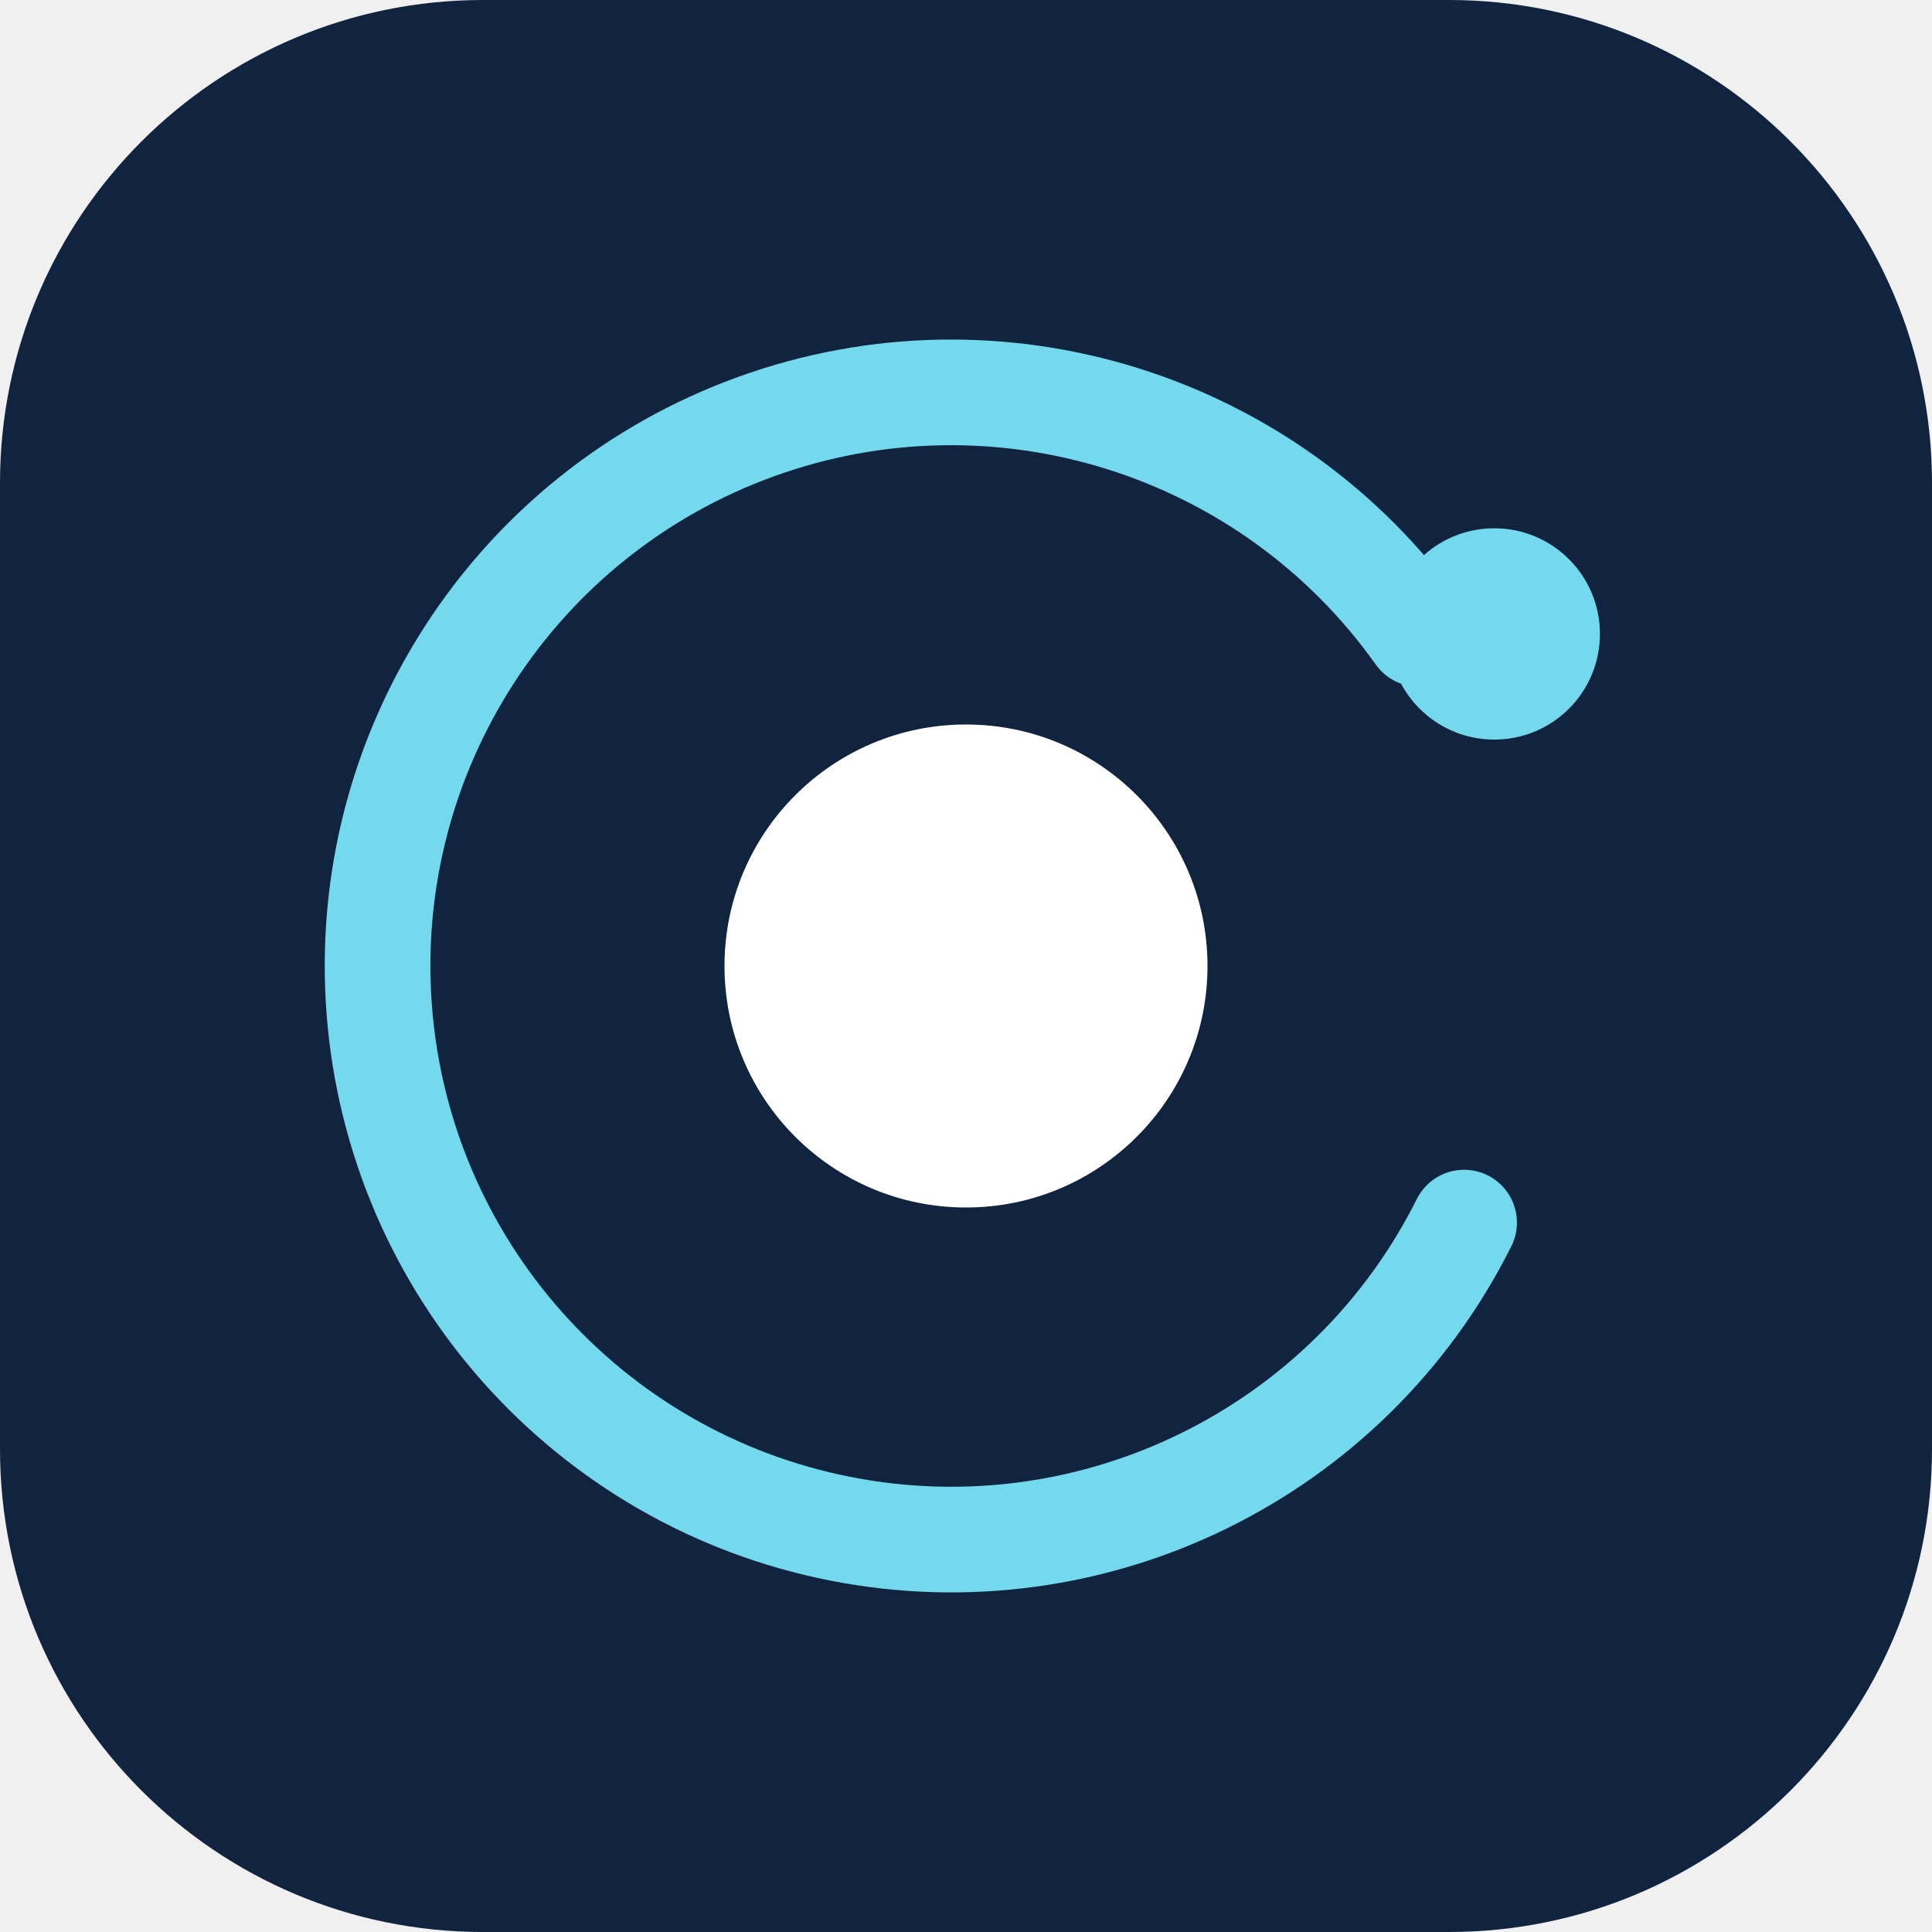
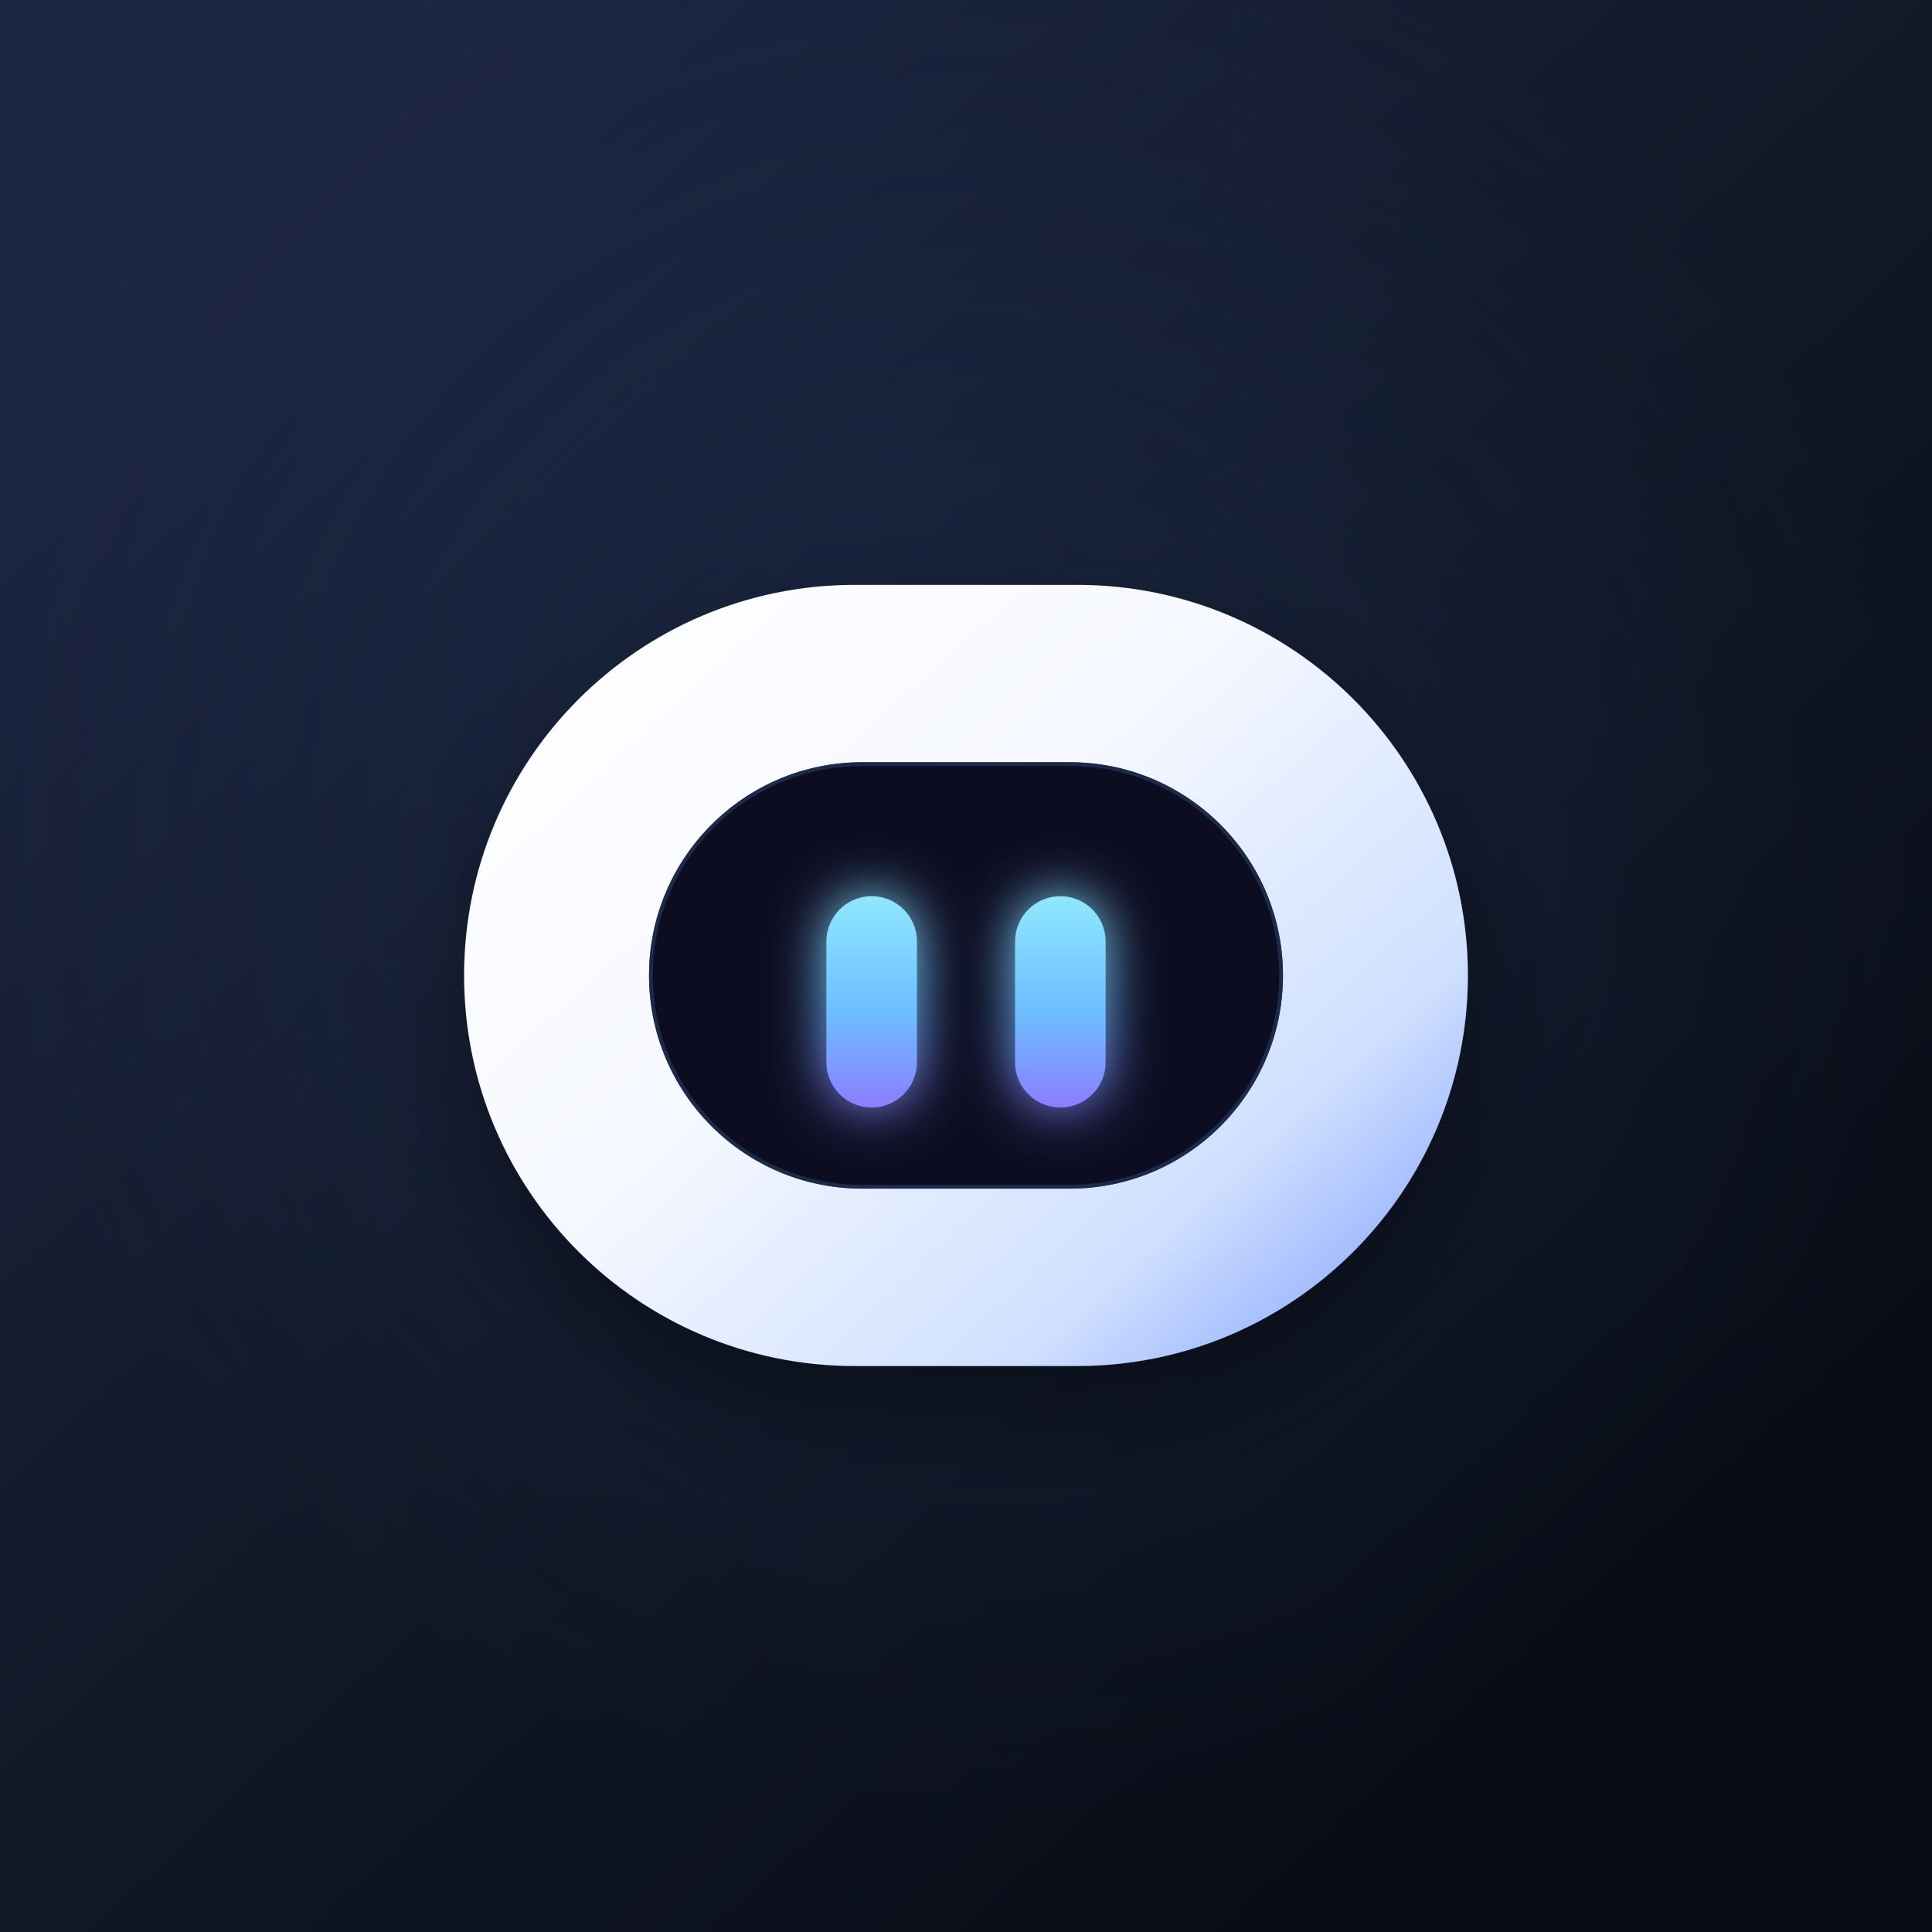
- <svg xmlns="http://www.w3.org/2000/svg" viewBox="0 0 128 128" role="img" aria-labelledby="title desc">
-   <rect width="128" height="128" rx="32" fill="#10233f" />
-   <path d="M94 42a38 38 0 1 0 3 39" fill="none" stroke="#75d9ed" stroke-width="7" stroke-linecap="round" />
-   <circle cx="64" cy="64" r="16" fill="#fff" />
-   <circle cx="99" cy="42" r="7" fill="#75d9ed" />
+ <svg xmlns="http://www.w3.org/2000/svg" width="1024" height="1024" viewBox="0 0 1024 1024" fill="none">
+   <defs>
+     <linearGradient id="bg" x1="110" y1="80" x2="900" y2="940" gradientUnits="userSpaceOnUse">
+       <stop stop-color="#1D2744" />
+       <stop offset="0.5" stop-color="#111827" />
+       <stop offset="1" stop-color="#070B14" />
+     </linearGradient>
+     <radialGradient id="bgGlow" cx="0" cy="0" r="1" gradientUnits="userSpaceOnUse" gradientTransform="translate(512 450) rotate(90) scale(520)">
+       <stop stop-color="#2B4478" stop-opacity="0.25" />
+       <stop offset="1" stop-color="#2B4478" stop-opacity="0" />
+     </radialGradient>
+     <linearGradient id="shell" x1="300" y1="300" x2="720" y2="760" gradientUnits="userSpaceOnUse">
+       <stop stop-color="#FFFFFF" />
+       <stop offset="0.42" stop-color="#F5F8FF" />
+       <stop offset="0.76" stop-color="#CFE0FF" />
+       <stop offset="1" stop-color="#7F9CFF" />
+     </linearGradient>
+     <linearGradient id="eye" x1="0" y1="0" x2="0" y2="1">
+       <stop stop-color="#8FE8FF" />
+       <stop offset="0.55" stop-color="#6DBEFF" />
+       <stop offset="1" stop-color="#8B7DFF" />
+     </linearGradient>
+     <filter id="eyeGlow" x="-80%" y="-80%" width="260%" height="260%">
+       <feGaussianBlur stdDeviation="14" result="blur" />
+       <feMerge>
+         <feMergeNode in="blur" />
+         <feMergeNode in="SourceGraphic" />
+       </feMerge>
+     </filter>
+     <filter id="softShadow" x="-20%" y="-20%" width="140%" height="160%">
+       <feDropShadow dx="0" dy="24" stdDeviation="28" flood-color="#02050B" flood-opacity="0.42" />
+     </filter>
+   </defs>
+   <rect width="1024" height="1024" fill="url(#bg)" />
+   <rect width="1024" height="1024" fill="url(#bgGlow)" />
+   <g filter="url(#softShadow)">
+     <rect x="246" y="310" width="532" height="414" rx="207" fill="url(#shell)" />
+     <rect x="344" y="404" width="336" height="226" rx="113" fill="#0B1020" />
+     <rect x="345" y="405" width="334" height="224" rx="112" stroke="#24345A" stroke-opacity="0.72" stroke-width="2" />
+   </g>
+   <g filter="url(#eyeGlow)">
+     <rect x="438" y="475" width="48" height="112" rx="24" fill="url(#eye)" />
+     <rect x="538" y="475" width="48" height="112" rx="24" fill="url(#eye)" />
+   </g>
</svg>
